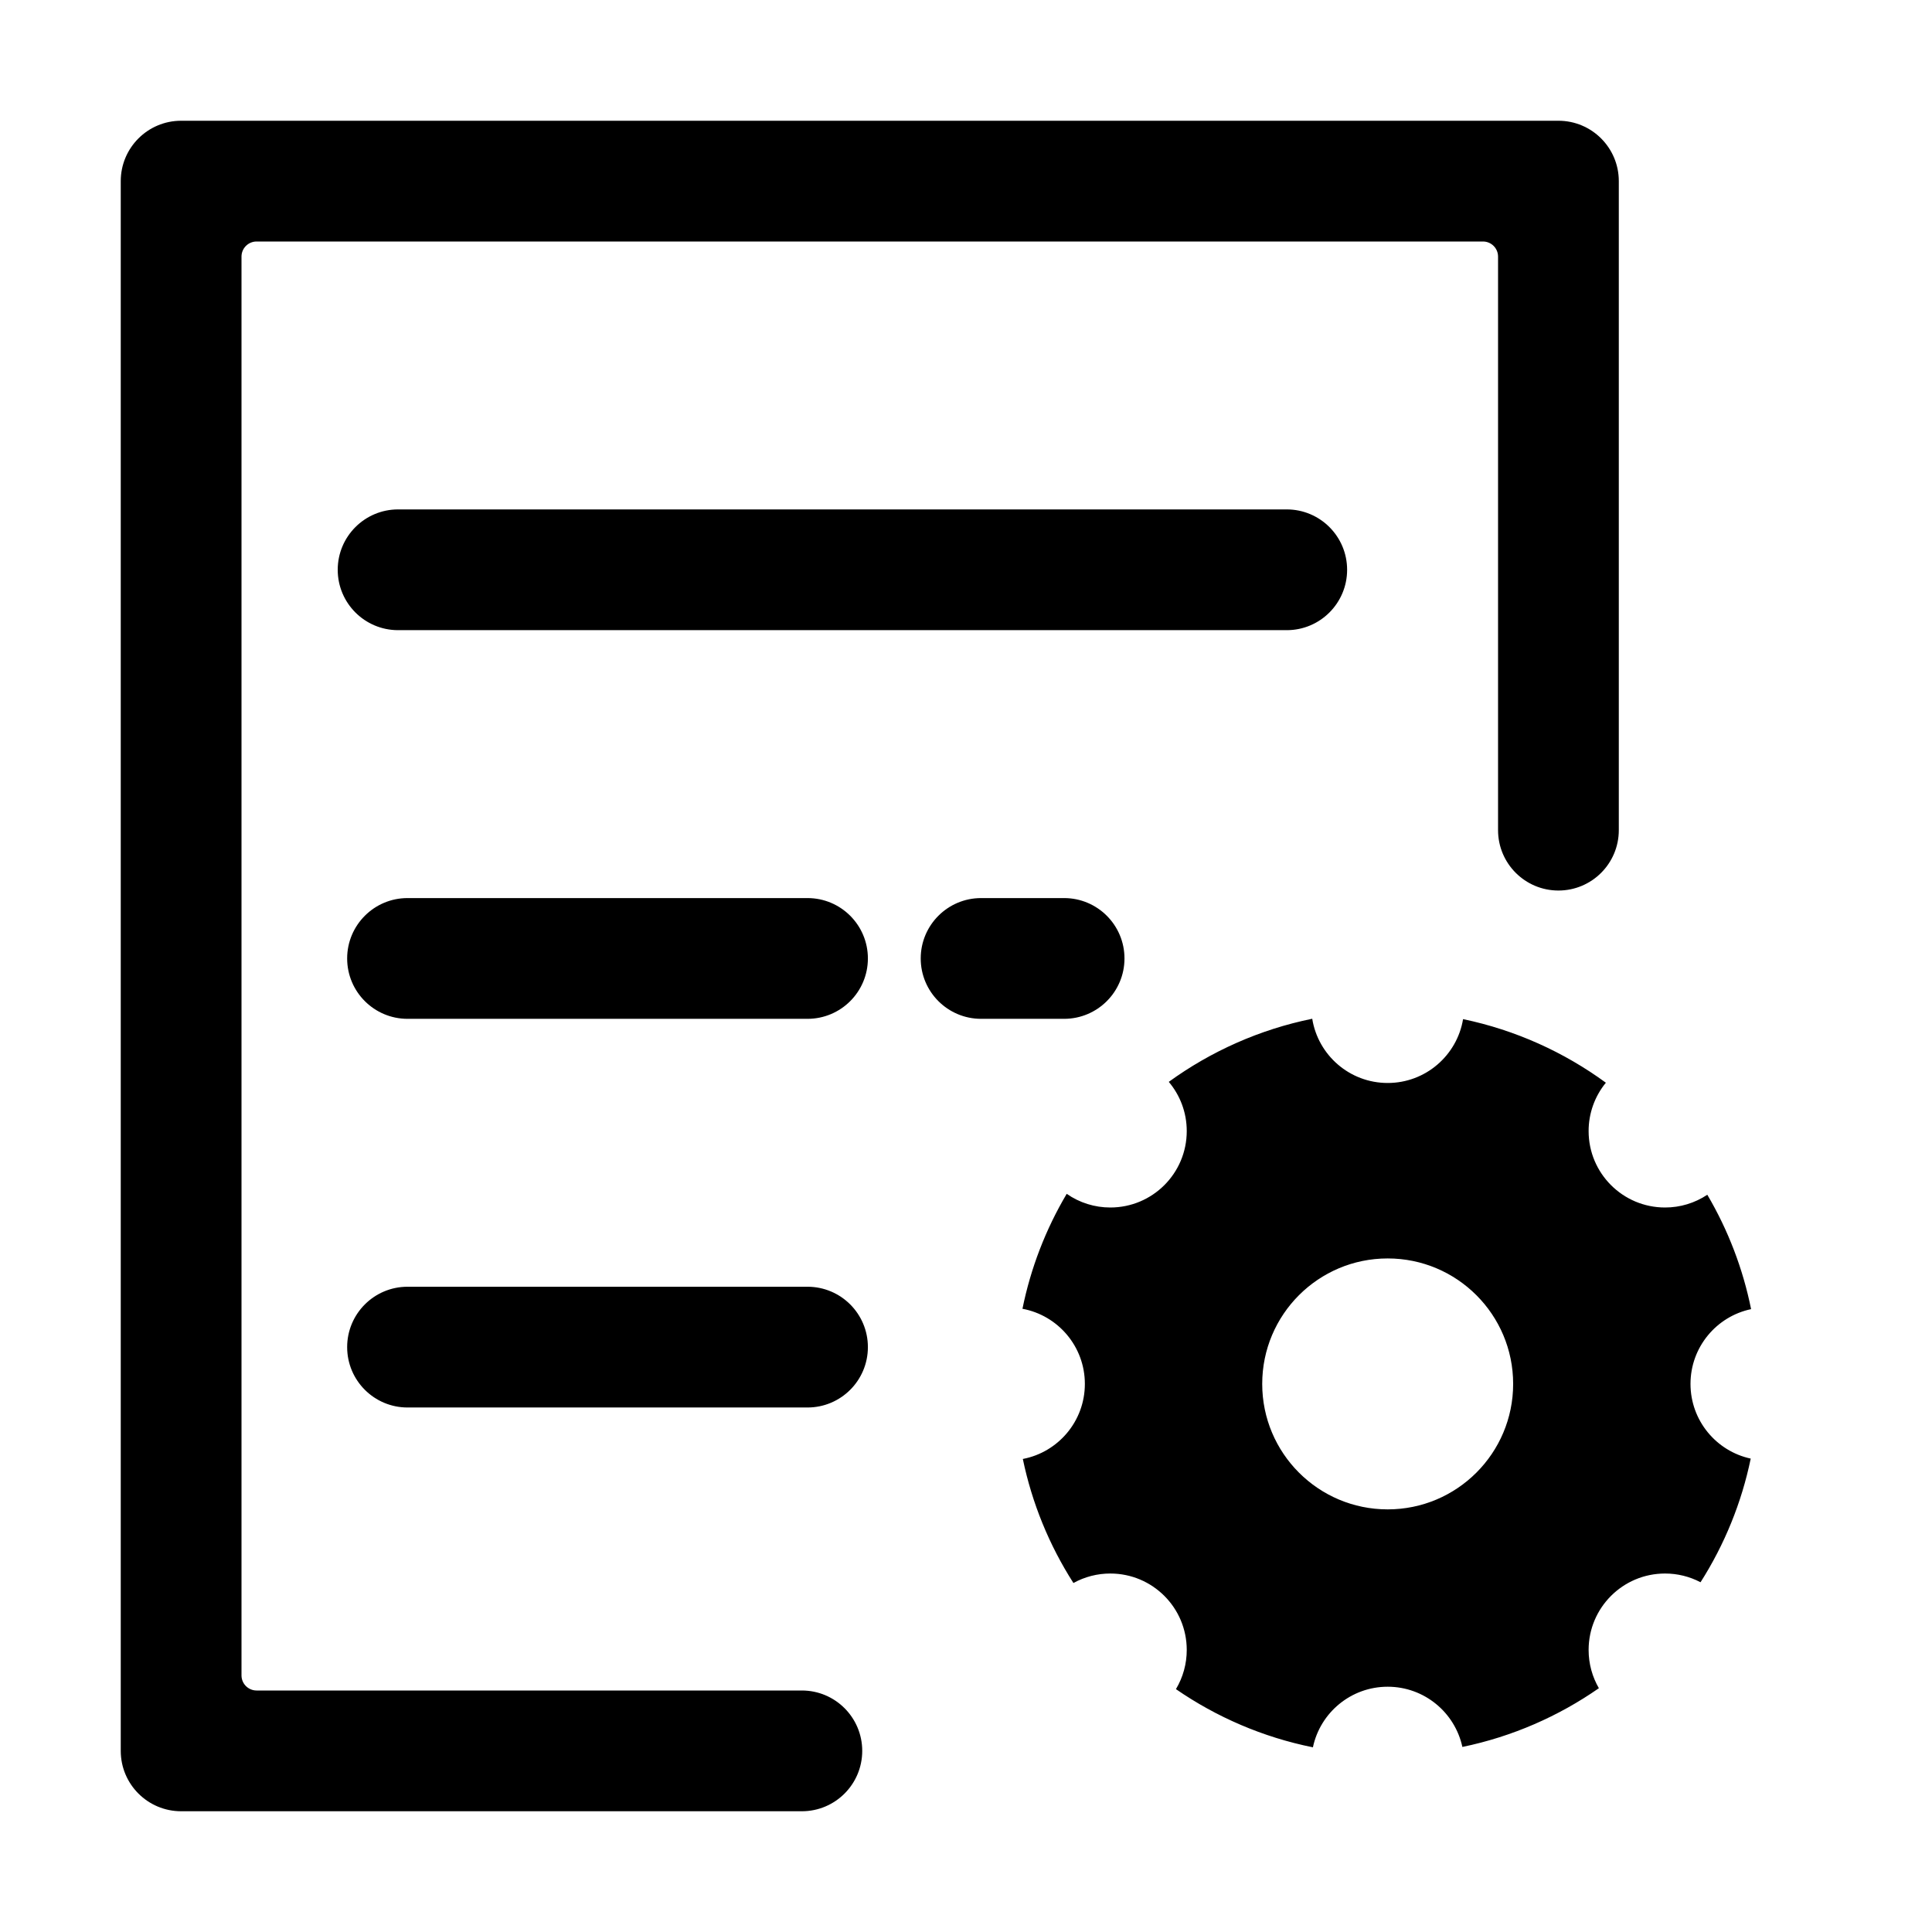
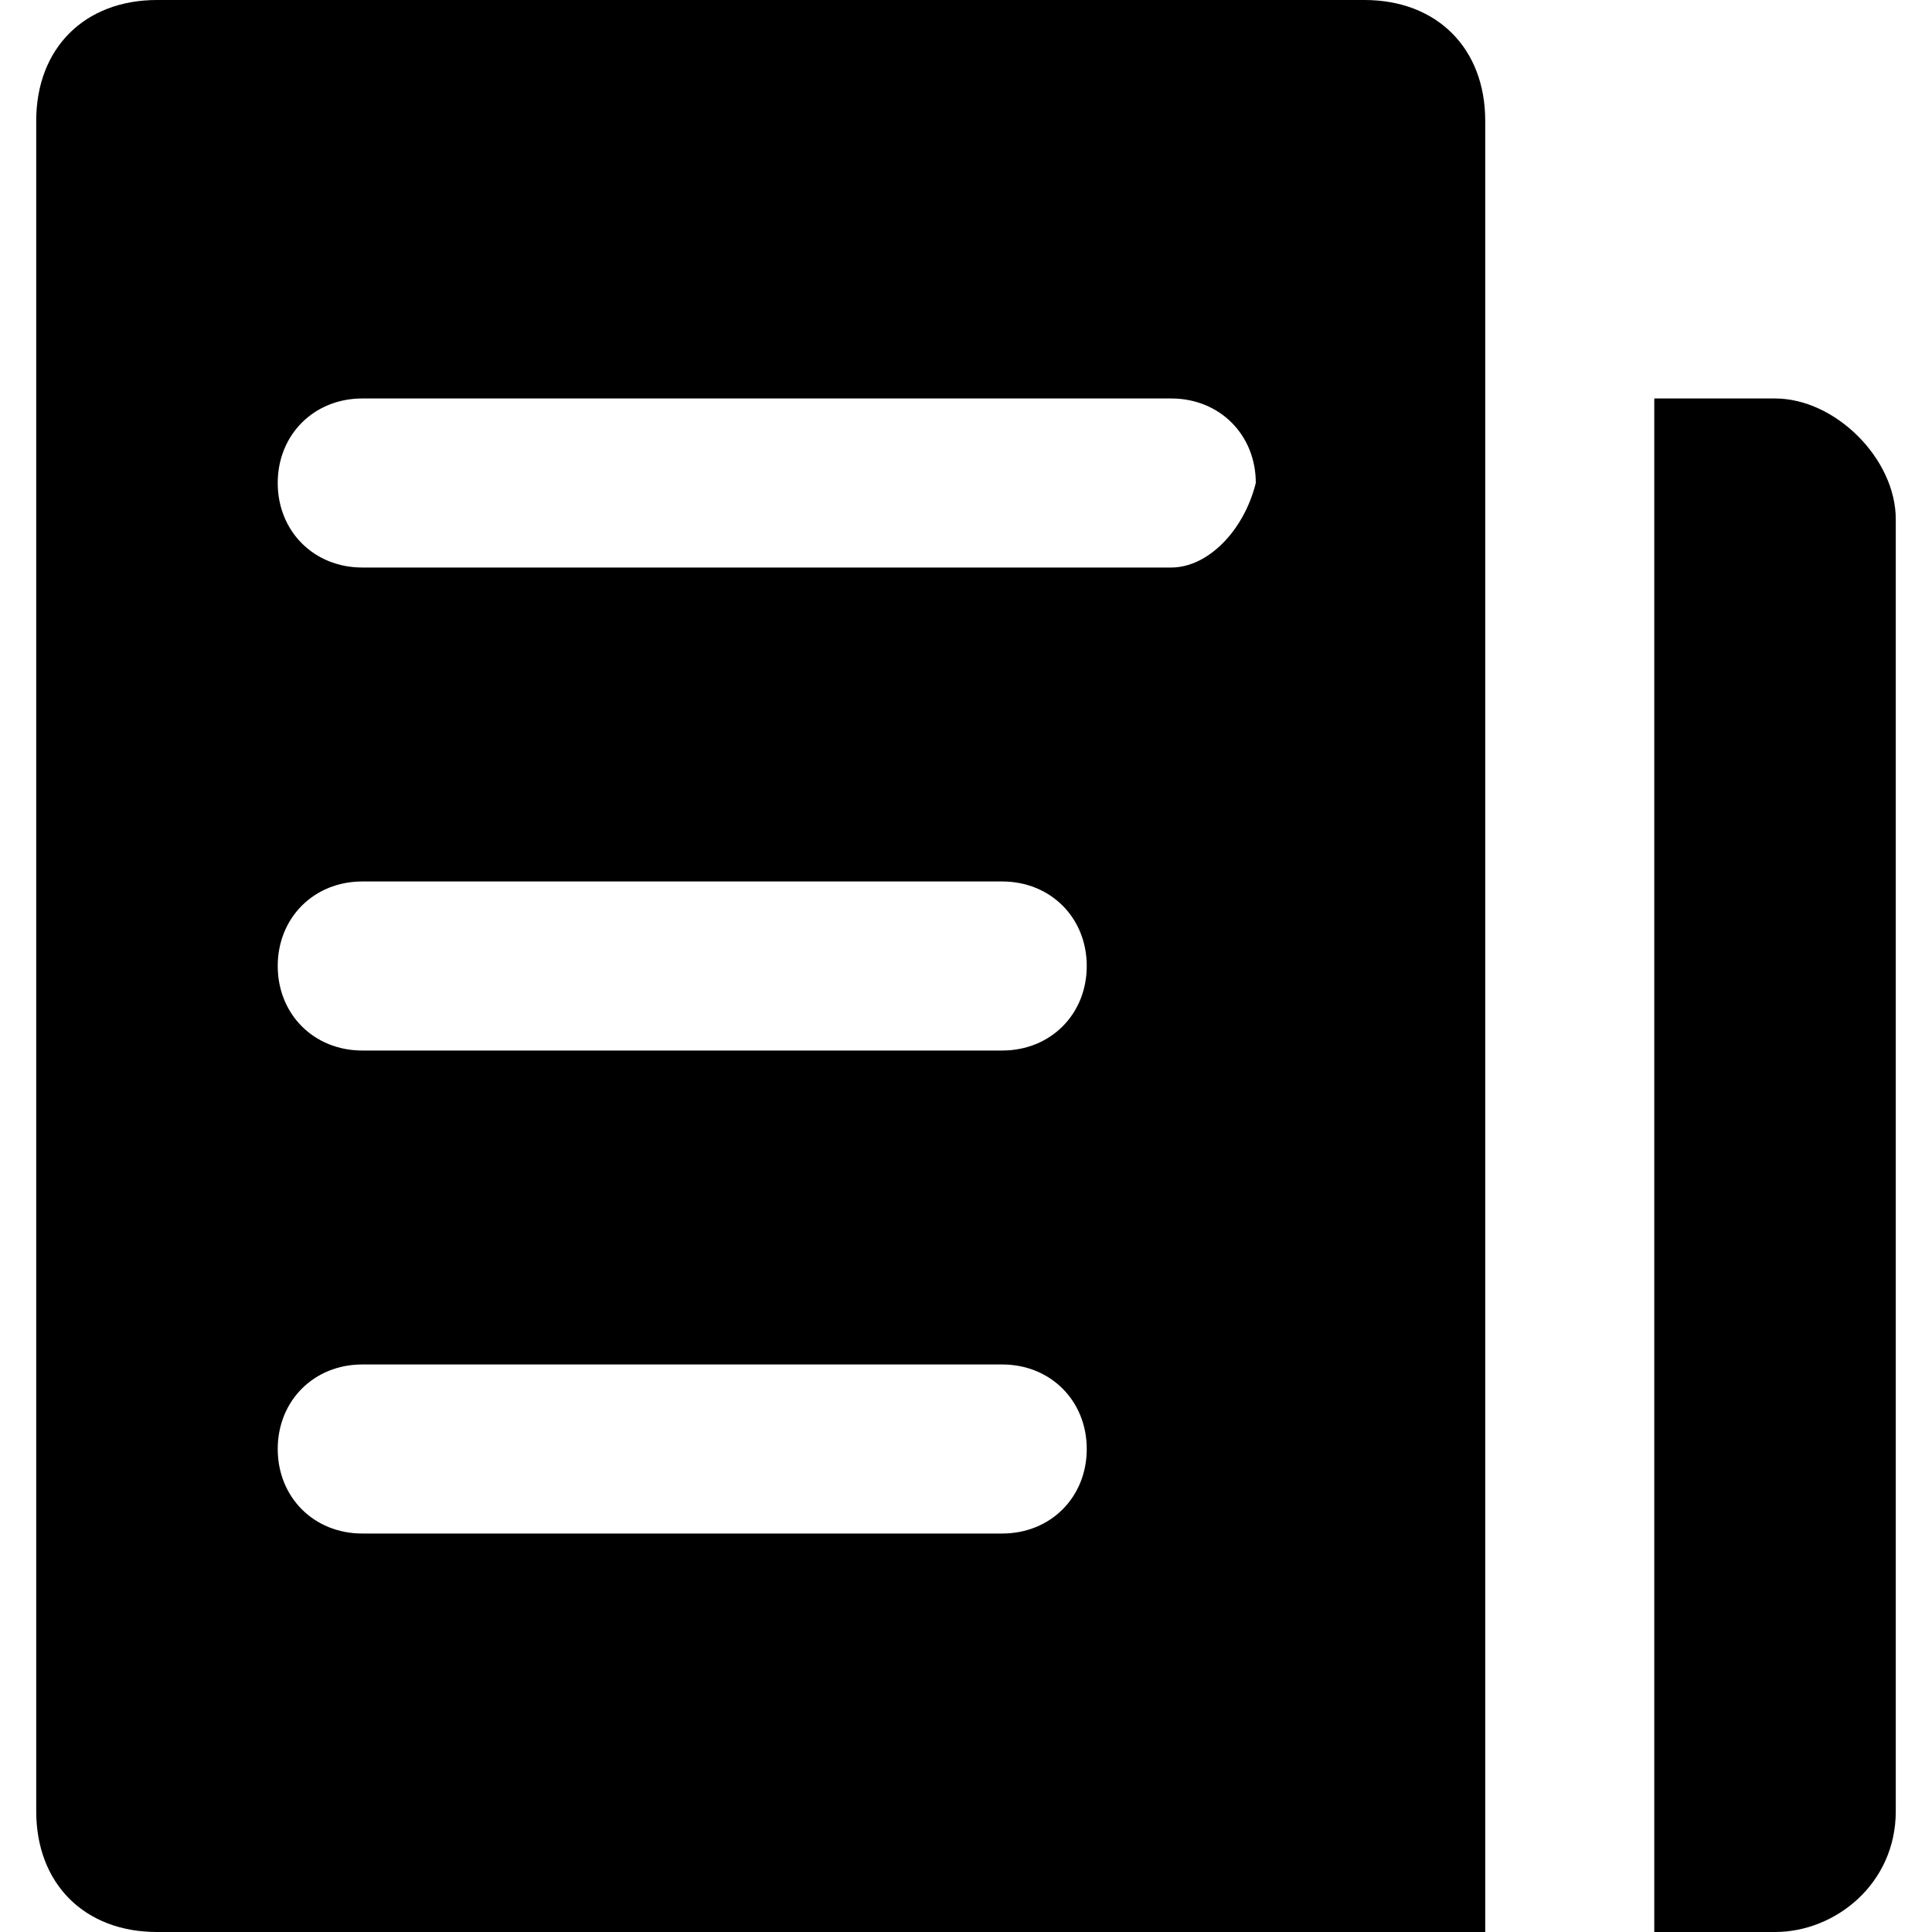
- <svg xmlns="http://www.w3.org/2000/svg" t="1559807851756" class="icon" style="" viewBox="0 0 1024 1024" version="1.1" p-id="5484" width="200" height="200">
+ <svg xmlns="http://www.w3.org/2000/svg" t="1623122524415" class="icon" viewBox="0 0 1024 1024" version="1.1" p-id="2562" width="200" height="200">
  <defs>
    <style type="text/css" />
  </defs>
-   <path d="M826 472c-17.673 0-32-14.327-32-32V136a8 8 0 0 0-8-8H136a8 8 0 0 0-8 8v752a8 8 0 0 0 8 8h289c17.673 0 32 14.327 32 32 0 17.673-14.327 32-32 32H96c-17.673 0-32-14.327-32-32V96c0-17.673 14.327-32 32-32h730c17.673 0 32 14.327 32 32v344c0 17.673-14.327 32-32 32zM211 270h471c17.673 0 32 14.327 32 32 0 17.673-14.327 32-32 32H211c-17.673 0-32-14.327-32-32 0-17.673 14.327-32 32-32z m5 206h212c17.673 0 32 14.327 32 32 0 17.673-14.327 32-32 32H216c-17.673 0-32-14.327-32-32 0-17.673 14.327-32 32-32z m0 206h212c17.673 0 32 14.327 32 32 0 17.673-14.327 32-32 32H216c-17.673 0-32-14.327-32-32 0-17.673 14.327-32 32-32z m304-206h44c17.673 0 32 14.327 32 32 0 17.673-14.327 32-32 32h-44c-17.673 0-32-14.327-32-32 0-17.673 14.327-32 32-32z m21.925 217.68a195.738 195.738 0 0 1 23.452-60.926A40.314 40.314 0 0 0 588.5 640c22.368 0 40.5-18.132 40.5-40.5 0-9.94-3.58-19.043-9.522-26.09 22.283-16.159 48.083-27.764 76.034-33.451C698.605 559.256 715.331 574 735.5 574c20.1 0 36.78-14.642 39.955-33.842 27.84 5.81 53.522 17.498 75.69 33.705A40.333 40.333 0 0 0 842 599.5c0 22.368 18.132 40.5 40.5 40.5a40.311 40.311 0 0 0 22.41-6.76 195.73 195.73 0 0 1 23.204 60.63C909.77 697.731 896 714.007 896 733.5c0 19.423 13.673 35.652 31.918 39.589a195.837 195.837 0 0 1-26.6 65.539A40.324 40.324 0 0 0 882.5 834c-22.368 0-40.5 18.132-40.5 40.5 0 7.39 1.98 14.319 5.437 20.283-21.405 14.904-45.907 25.67-72.348 31.135C771.152 907.673 754.923 894 735.5 894c-19.492 0-35.768 13.77-39.63 32.114-26.515-5.344-51.102-16.011-72.597-30.839A40.312 40.312 0 0 0 629 874.5c0-22.368-18.132-40.5-40.5-40.5a40.318 40.318 0 0 0-19.562 5.029 195.846 195.846 0 0 1-26.816-65.745C560.846 769.718 575 753.262 575 733.5c0-19.831-14.254-36.334-33.075-39.82zM735.5 800c36.727 0 66.5-29.773 66.5-66.5 0-36.727-29.773-66.5-66.5-66.5-36.727 0-66.5 29.773-66.5 66.5 0 36.727 29.773 66.5 66.5 66.5z" p-id="5485" />
+   <path d="M787.2 192V64c0-38.4-25.6-64-64-64h-640C44.8 0 19.2 25.6 19.2 64v896c0 38.4 25.6 64 64 64h704V192z m-256 620.8H192c-25.6 0-44.8-19.2-44.8-44.8 0-25.6 19.2-44.8 44.8-44.8h339.2c25.6 0 44.8 19.2 44.8 44.8 0 25.6-19.2 44.8-44.8 44.8z m0-256H192c-25.6 0-44.8-19.2-44.8-44.8 0-25.6 19.2-44.8 44.8-44.8h339.2c25.6 0 44.8 19.2 44.8 44.8 0 25.6-19.2 44.8-44.8 44.8z m89.6-256H192c-25.6 0-44.8-19.2-44.8-44.8 0-25.6 19.2-44.8 44.8-44.8h428.8c25.6 0 44.8 19.2 44.8 44.8-6.4 25.6-25.6 44.8-44.8 44.8z m320-89.6h-64V1024h64c32 0 64-25.6 64-64V275.2c0-32-32-64-64-64z m0 0" p-id="2563" />
</svg>
